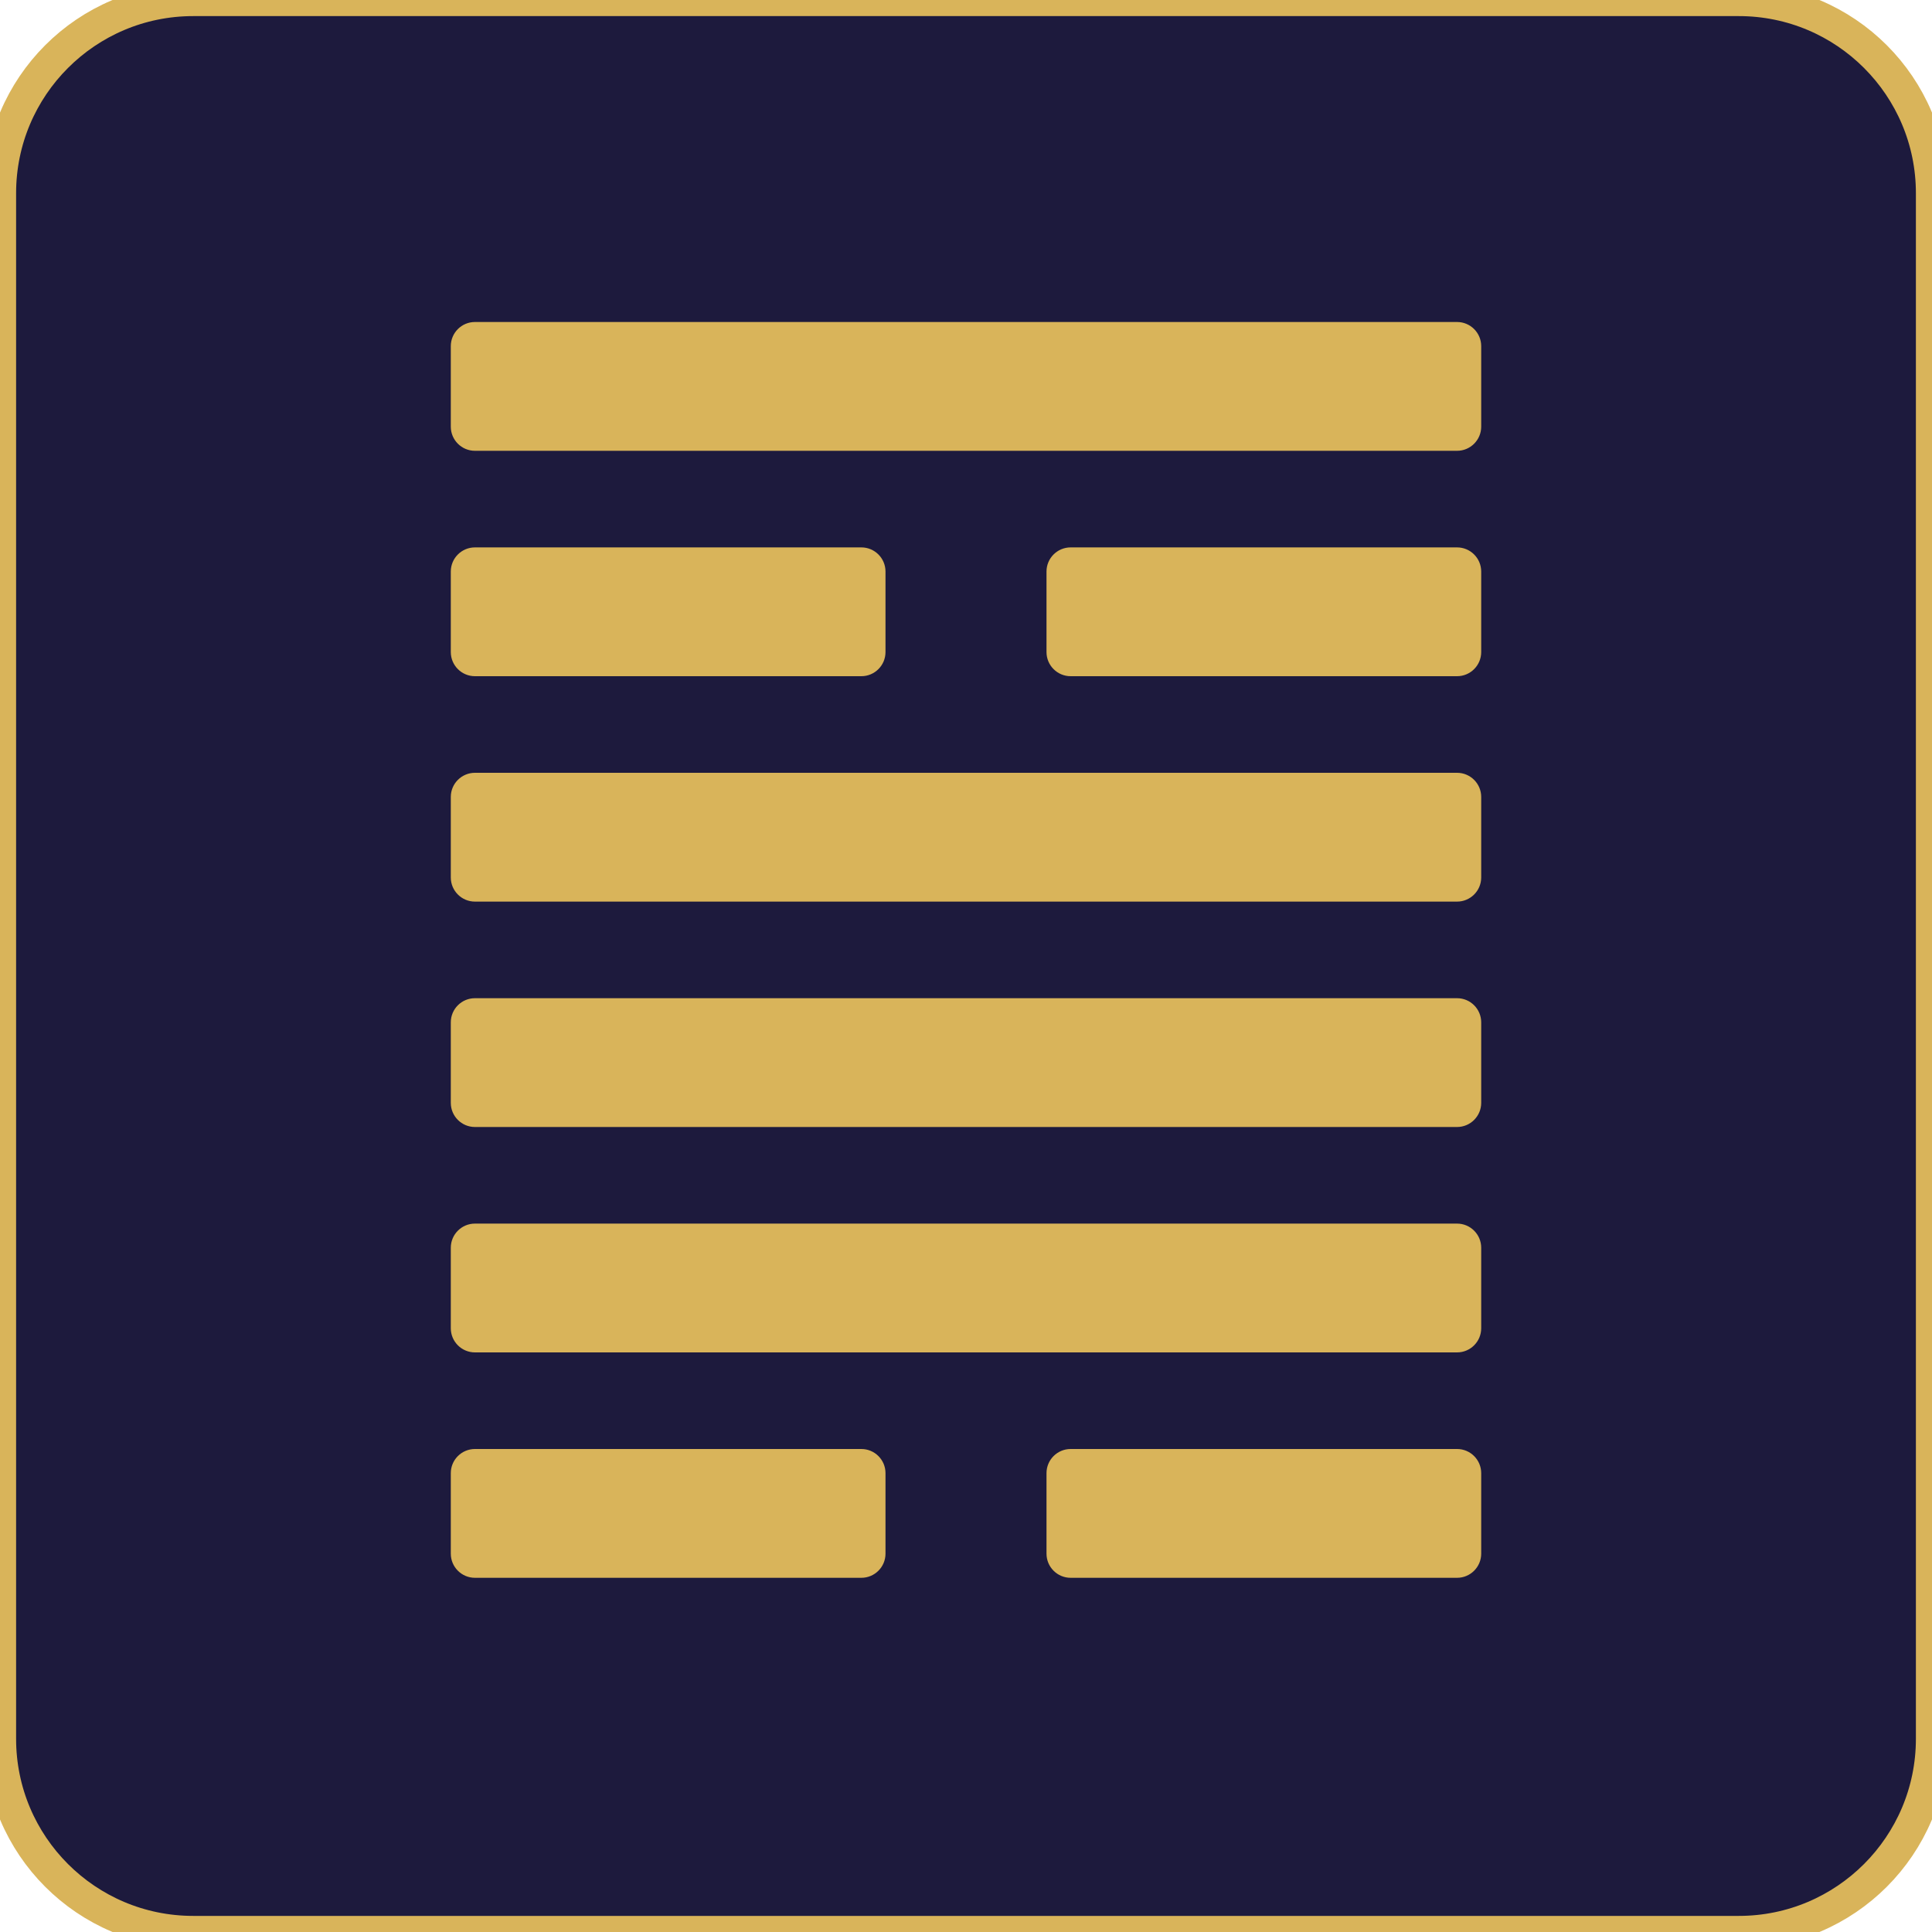
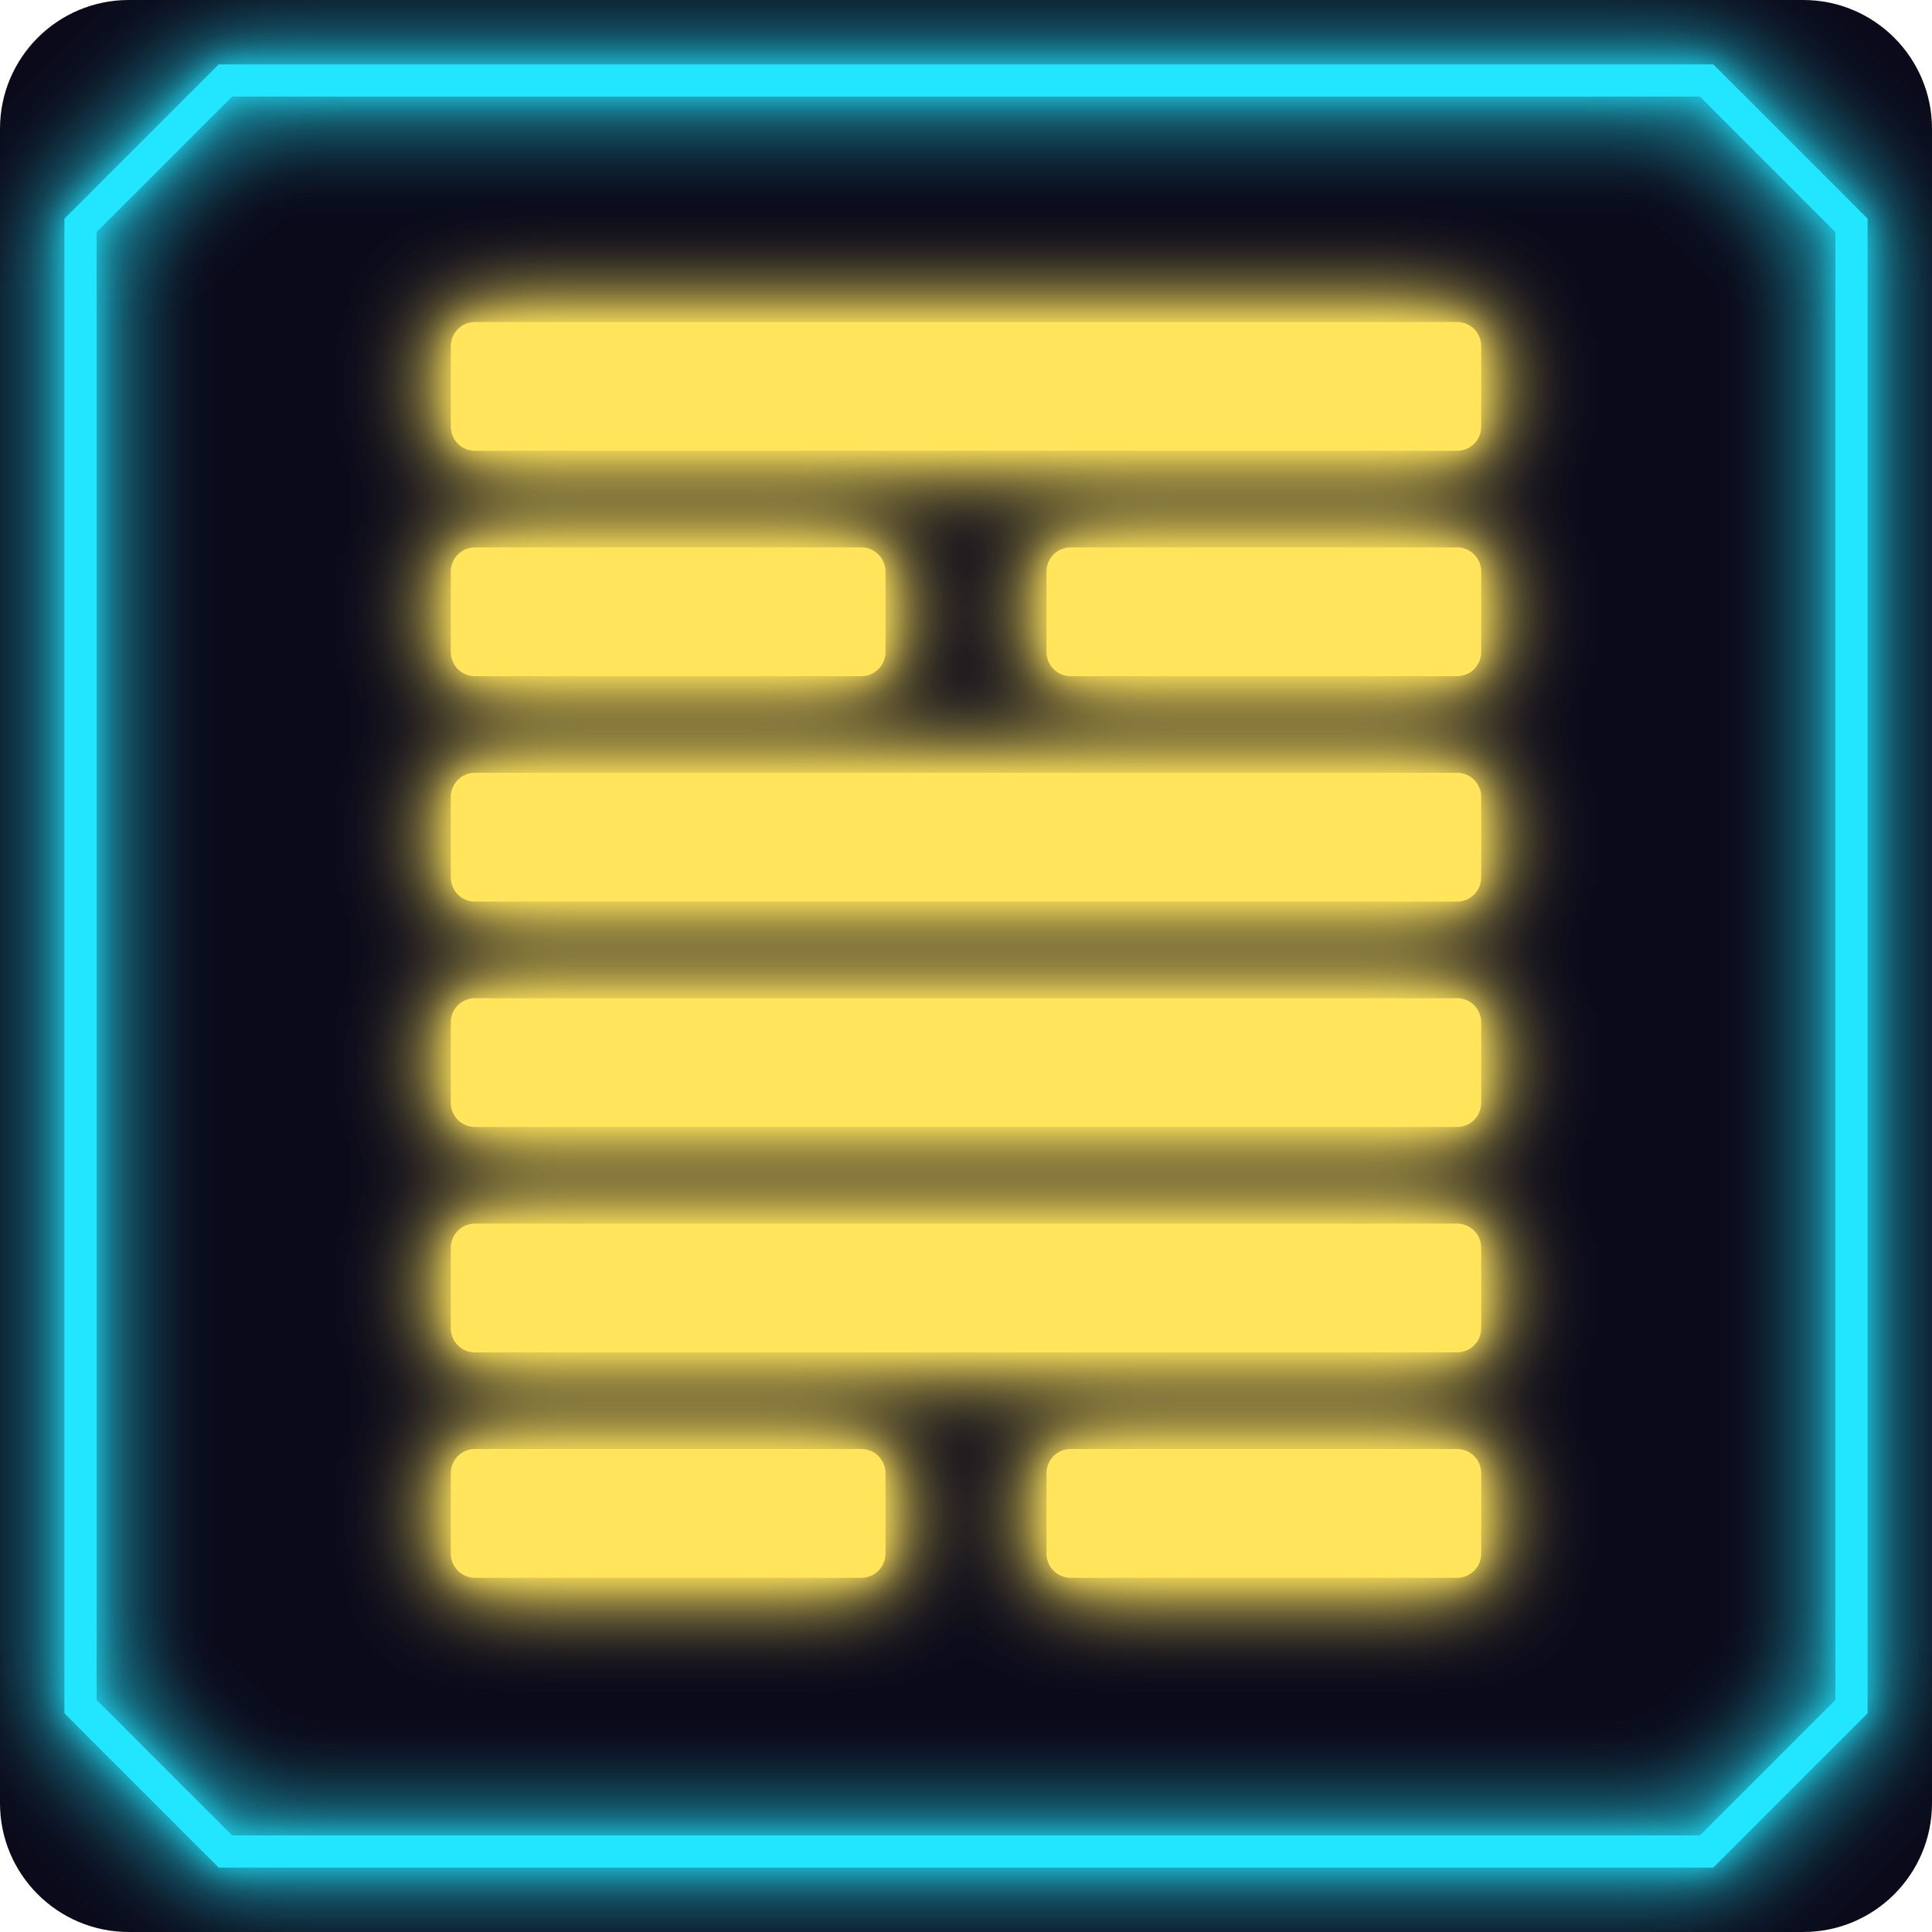
<svg xmlns="http://www.w3.org/2000/svg" width="120" height="120" viewBox="0 0 120 120">
-   <rect width="120" height="120" rx="12" fill="#1d1a3d" stroke="#d9b45a" stroke-width="2" />
-   <g transform="translate(28 18)">
-     <g fill="#d9b45a">
-       <rect x="0" y="72" width="27" height="8" rx="1.5" />
-       <rect x="37" y="72" width="27" height="8" rx="1.5" />
-       <rect x="0" y="58" width="64" height="8" rx="1.5" />
-       <rect x="0" y="44" width="64" height="8" rx="1.5" />
-       <rect x="0" y="30" width="64" height="8" rx="1.5" />
-       <rect x="0" y="16" width="27" height="8" rx="1.5" />
-       <rect x="37" y="16" width="27" height="8" rx="1.5" />
-       <rect x="0" y="2" width="64" height="8" rx="1.5" />
+   <defs>
+     <filter id="ds-neon" x="-30%" y="-30%" width="160%" height="160%" color-interpolation-filters="sRGB">
+       <feGaussianBlur stdDeviation="3" result="wide" />
+       <feGaussianBlur in="SourceGraphic" stdDeviation="1" result="near" />
+       <feMerge>
+         <feMergeNode in="wide" />
+         <feMergeNode in="wide" />
+         <feMergeNode in="near" />
+         <feMergeNode in="SourceGraphic" />
+       </feMerge>
+     </filter>
+     <clipPath id="ds-window">
+       <path d="M-70 -84L-62 -92H62L70 -84V84L62 92H-62L-70 84Z" />
+     </clipPath>
+   </defs>
+   <rect width="120" height="120" rx="8" fill="#0b0a1a" />
+   <g filter="url(#ds-neon)">
+     <path d="M14 5H106L115 14V106L106 115H14L5 106V14Z" fill="none" stroke="#22e6ff" stroke-width="2" />
+     <g transform="translate(28 18)">
+       <g fill="#ffe45c">
+         <rect x="0" y="72" width="27" height="8" rx="1.5" />
+         <rect x="37" y="72" width="27" height="8" rx="1.5" />
+         <rect x="0" y="58" width="64" height="8" rx="1.5" />
+         <rect x="0" y="44" width="64" height="8" rx="1.5" />
+         <rect x="0" y="30" width="64" height="8" rx="1.5" />
+         <rect x="0" y="16" width="27" height="8" rx="1.5" />
+         <rect x="37" y="16" width="27" height="8" rx="1.5" />
+         <rect x="0" y="2" width="64" height="8" rx="1.5" />
+       </g>
    </g>
  </g>
</svg>
